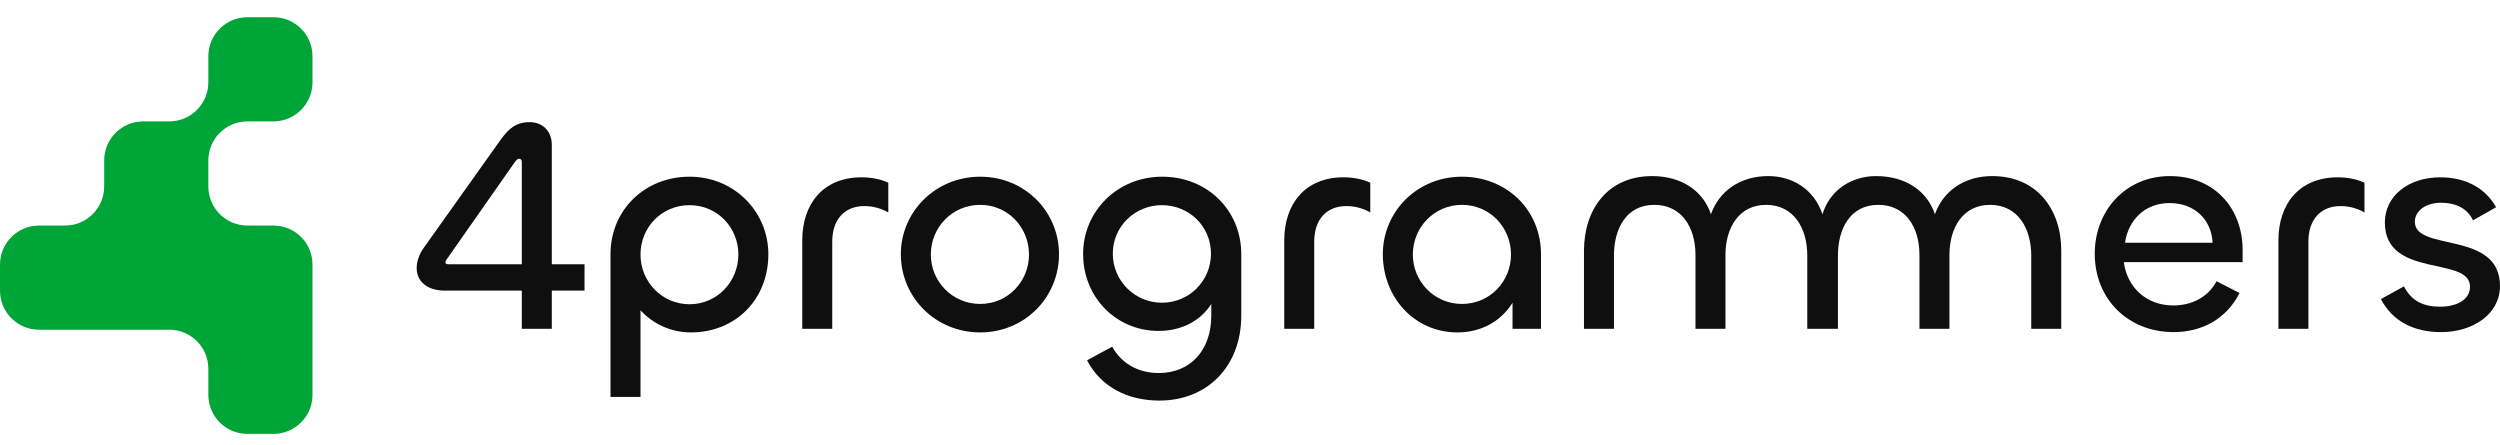
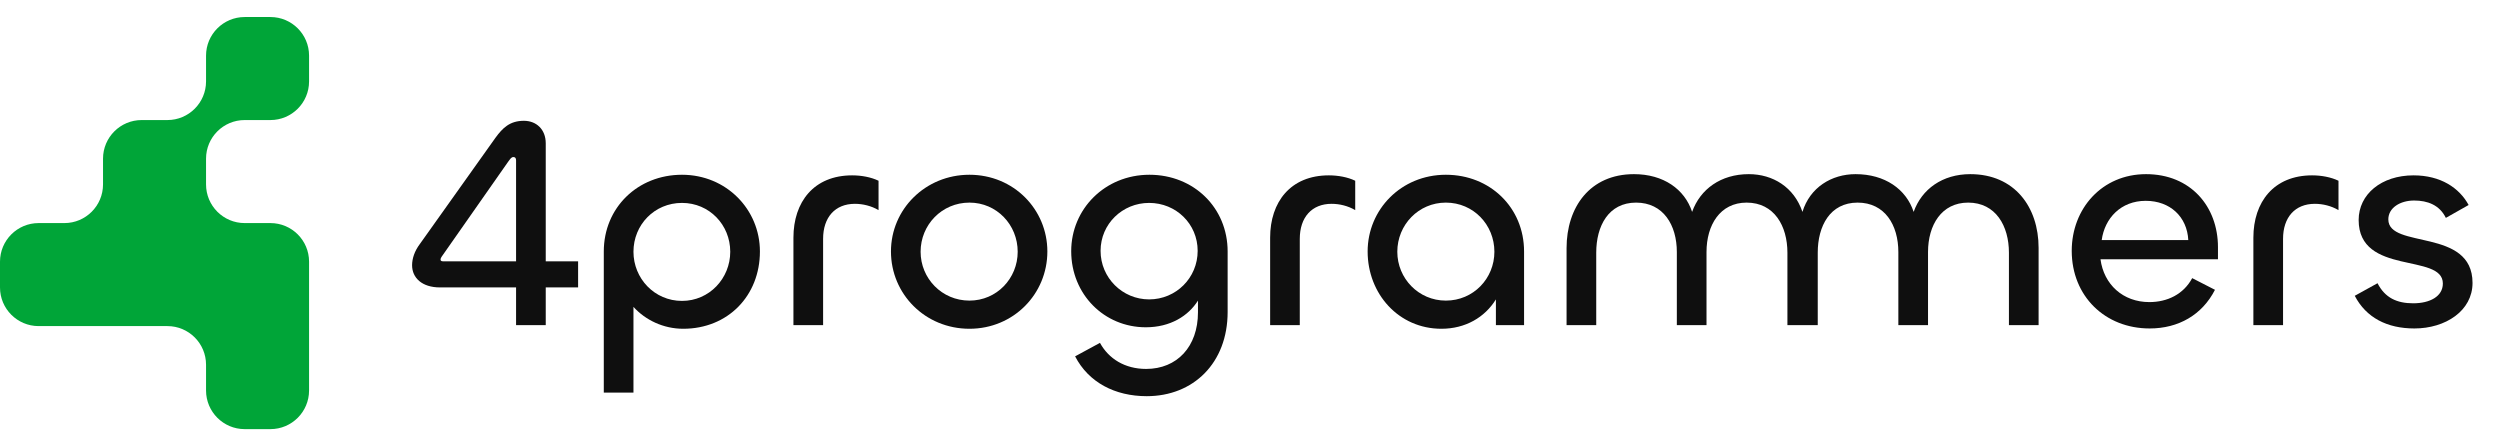
- <svg xmlns="http://www.w3.org/2000/svg" width="90" height="16" viewBox="0 0 90 16" fill="none">
+ <svg xmlns="http://www.w3.org/2000/svg" width="91" height="16" viewBox="0 0 91 16" fill="none">
  <path d="M19.865 11.836H18.785V10.462H16.014C15.36 10.462 15 10.113 15 9.655C15 9.415 15.087 9.142 15.284 8.88L18.032 5.019C18.294 4.659 18.556 4.397 19.069 4.397C19.527 4.397 19.865 4.714 19.865 5.215V9.513H21.043V10.462H19.865V11.836ZM16.167 9.513H18.785V5.837C18.785 5.772 18.763 5.717 18.687 5.717C18.61 5.717 18.578 5.783 18.501 5.881L16.08 9.338C16.047 9.382 16.036 9.415 16.036 9.448C16.036 9.513 16.102 9.513 16.167 9.513Z" fill="#0F0F0F" />
  <path d="M23.058 14.29H21.978V9.153C21.978 7.561 23.211 6.361 24.825 6.361C26.439 6.361 27.661 7.626 27.661 9.153C27.661 10.767 26.494 11.967 24.869 11.967C24.149 11.967 23.494 11.651 23.058 11.171V14.29ZM24.825 10.953C25.818 10.953 26.581 10.135 26.581 9.164C26.581 8.182 25.818 7.386 24.825 7.386C23.822 7.386 23.058 8.182 23.058 9.164C23.058 10.135 23.822 10.953 24.825 10.953Z" fill="#0F0F0F" />
  <path d="M29.961 11.836H28.881V8.651C28.881 7.353 29.622 6.383 31.019 6.383C31.357 6.383 31.706 6.448 31.979 6.579V7.648C31.717 7.495 31.411 7.419 31.117 7.419C30.397 7.419 29.961 7.91 29.961 8.695V11.836Z" fill="#0F0F0F" />
  <path d="M35.288 11.967C33.674 11.967 32.431 10.702 32.431 9.153C32.431 7.615 33.685 6.361 35.288 6.361C36.903 6.361 38.124 7.626 38.124 9.153C38.124 10.702 36.892 11.967 35.288 11.967ZM35.288 10.942C36.281 10.942 37.044 10.135 37.044 9.164C37.044 8.182 36.281 7.375 35.288 7.375C34.285 7.375 33.51 8.182 33.51 9.164C33.51 10.135 34.285 10.942 35.288 10.942Z" fill="#0F0F0F" />
  <path d="M41.741 14.421C40.585 14.421 39.625 13.92 39.134 12.971L40.039 12.48C40.355 13.058 40.944 13.429 41.719 13.429C42.842 13.429 43.606 12.622 43.606 11.367V10.942C43.257 11.498 42.602 11.913 41.708 11.913C40.192 11.913 38.992 10.713 38.992 9.142C38.992 7.615 40.214 6.361 41.839 6.361C43.453 6.361 44.686 7.561 44.686 9.153V11.356C44.686 13.211 43.442 14.421 41.741 14.421ZM41.828 10.898C42.81 10.898 43.595 10.113 43.595 9.131C43.595 8.15 42.81 7.386 41.828 7.386C40.857 7.386 40.061 8.15 40.061 9.131C40.061 10.113 40.857 10.898 41.828 10.898Z" fill="#0F0F0F" />
  <path d="M47.312 11.836H46.233V8.651C46.233 7.353 46.974 6.383 48.37 6.383C48.709 6.383 49.058 6.448 49.33 6.579V7.648C49.069 7.495 48.763 7.419 48.469 7.419C47.749 7.419 47.312 7.91 47.312 8.695V11.836Z" fill="#0F0F0F" />
  <path d="M52.466 11.967C50.917 11.967 49.782 10.702 49.782 9.153C49.782 7.626 51.004 6.361 52.629 6.361C54.244 6.361 55.476 7.561 55.476 9.153V11.836H54.451V10.898C54.047 11.553 53.338 11.967 52.466 11.967ZM52.629 10.942C53.633 10.942 54.396 10.135 54.396 9.164C54.396 8.182 53.633 7.375 52.629 7.375C51.637 7.375 50.862 8.182 50.862 9.164C50.862 10.135 51.637 10.942 52.629 10.942Z" fill="#0F0F0F" />
  <path d="M78.247 11.956C76.622 11.956 75.411 10.778 75.411 9.131C75.411 7.593 76.513 6.339 78.116 6.339C79.73 6.339 80.734 7.506 80.734 9V9.437H76.458C76.578 10.353 77.276 10.996 78.236 10.996C78.89 10.996 79.48 10.713 79.796 10.124L80.625 10.549C80.156 11.465 79.294 11.956 78.247 11.956ZM76.502 8.739H79.654C79.61 7.888 78.989 7.31 78.105 7.31C77.2 7.31 76.611 7.942 76.502 8.739Z" fill="#0F0F0F" />
  <path d="M83.103 11.836H82.023V8.651C82.023 7.353 82.765 6.383 84.161 6.383C84.499 6.383 84.848 6.448 85.121 6.579V7.648C84.859 7.495 84.554 7.419 84.259 7.419C83.539 7.419 83.103 7.91 83.103 8.695V11.836Z" fill="#0F0F0F" />
  <path d="M87.884 11.956C86.891 11.956 86.128 11.564 85.713 10.767L86.542 10.309C86.815 10.844 87.251 11.04 87.84 11.04C88.451 11.04 88.92 10.789 88.92 10.32C88.92 9.197 85.855 10.047 85.855 8.008C85.855 7.07 86.684 6.383 87.851 6.383C88.844 6.383 89.52 6.841 89.858 7.462L89.029 7.931C88.8 7.462 88.364 7.299 87.873 7.299C87.371 7.299 86.935 7.561 86.935 7.986C86.935 9.077 90 8.28 90 10.298C90 11.313 89.018 11.956 87.884 11.956Z" fill="#0F0F0F" />
  <path d="M65.087 11.836H66.142H66.166V9.197C66.166 8.226 66.614 7.375 67.617 7.375C68.61 7.375 69.1 8.193 69.1 9.175V11.836H70.18V9.175C70.18 8.193 70.671 7.375 71.642 7.375C72.645 7.375 73.125 8.226 73.125 9.197V11.836H74.205V9.022C74.205 7.539 73.333 6.339 71.718 6.339C70.704 6.339 69.951 6.884 69.657 7.713C69.384 6.884 68.61 6.339 67.541 6.339C66.67 6.339 65.881 6.822 65.609 7.713C65.304 6.812 64.533 6.339 63.655 6.339C62.64 6.339 61.888 6.884 61.593 7.713C61.321 6.884 60.546 6.339 59.477 6.339C57.874 6.339 57.023 7.539 57.023 9.033V11.836H58.103V9.197C58.103 8.226 58.55 7.375 59.553 7.375C60.546 7.375 61.037 8.193 61.037 9.175V11.836H62.117V9.175C62.117 8.193 62.608 7.375 63.578 7.375C64.582 7.375 65.062 8.226 65.062 9.197V11.836H65.087Z" fill="#0F0F0F" />
  <path d="M9.844 8.12H8.906C8.13 8.12 7.5 7.49 7.5 6.713V5.776C7.5 4.999 8.13 4.37 8.906 4.37H9.844C10.62 4.37 11.25 3.74 11.25 2.963V2.026C11.25 1.249 10.62 0.62 9.844 0.62H8.906C8.13 0.62 7.5 1.249 7.5 2.026V2.963C7.5 3.74 6.87 4.37 6.094 4.37H5.156C4.38 4.37 3.75 4.999 3.75 5.776V6.713C3.75 7.49 3.12 8.12 2.344 8.12H1.406C0.63 8.12 0 8.749 0 9.526V10.463C0 11.24 0.63 11.87 1.406 11.87H6.094C6.87 11.87 7.5 12.499 7.5 13.276V14.213C7.5 14.99 8.13 15.62 8.906 15.62H9.844C10.62 15.62 11.25 14.99 11.25 14.213V9.526C11.25 8.749 10.62 8.12 9.844 8.12Z" fill="#00a538" />
</svg>
